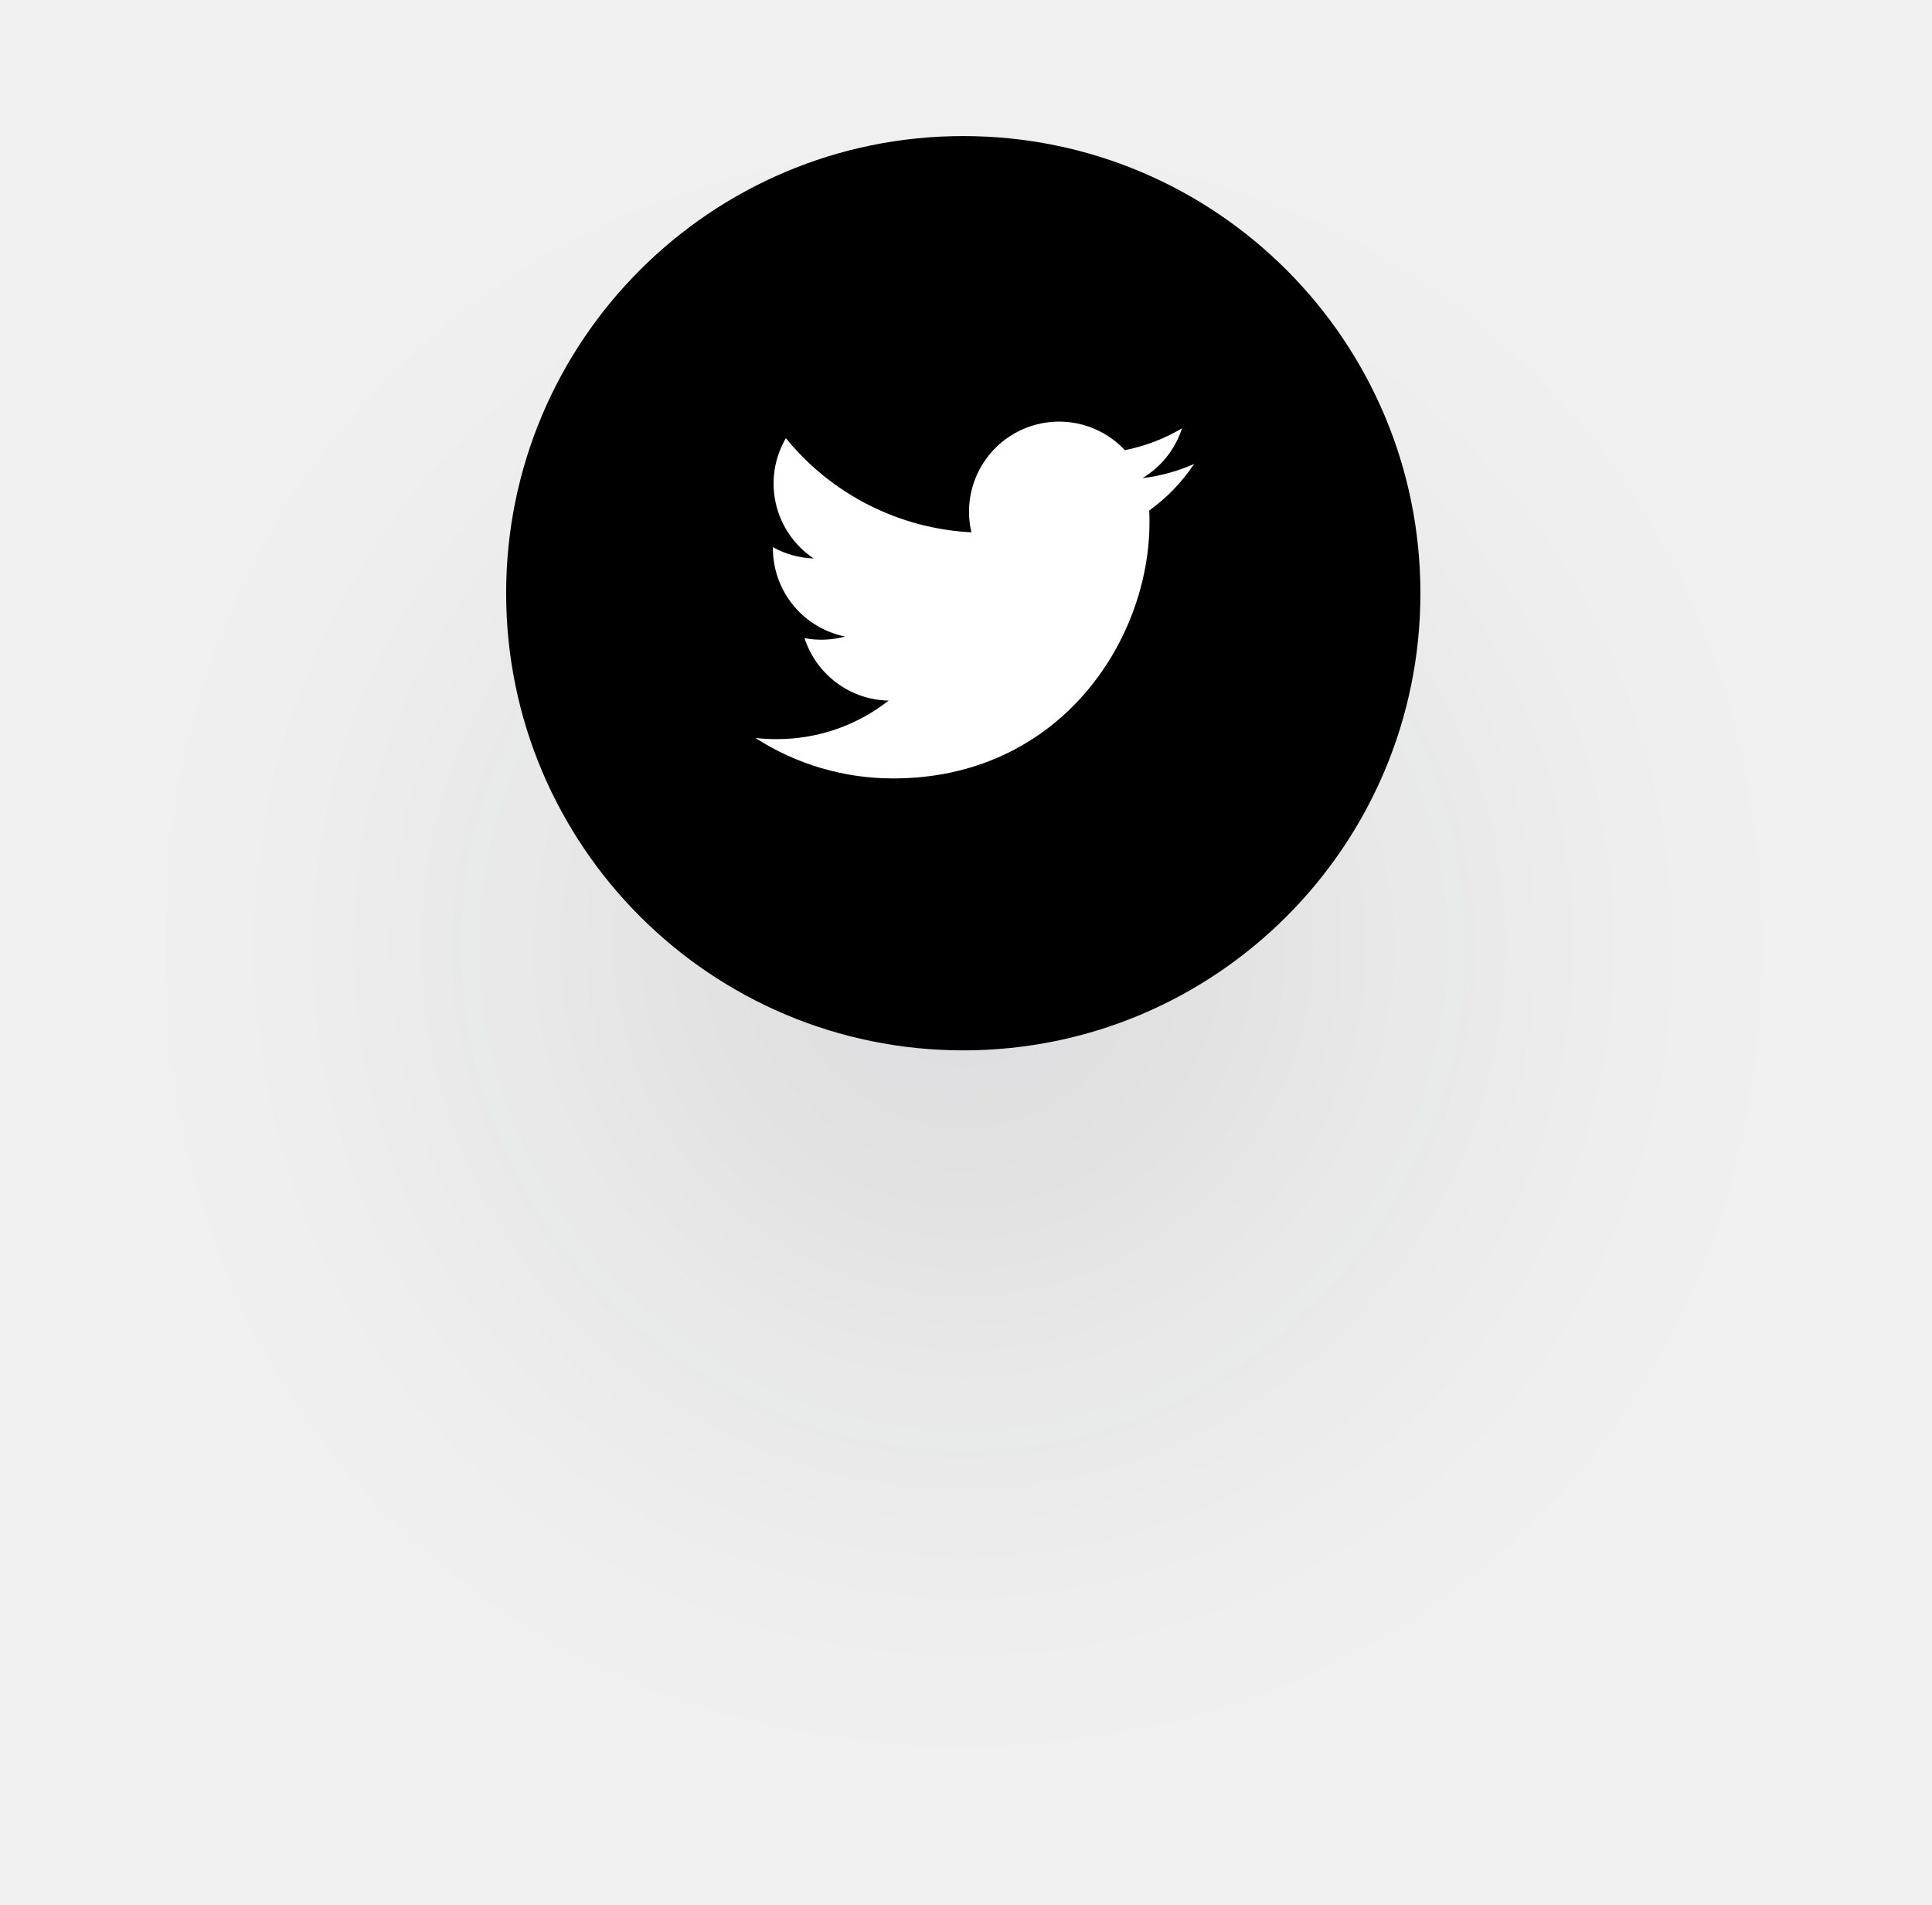
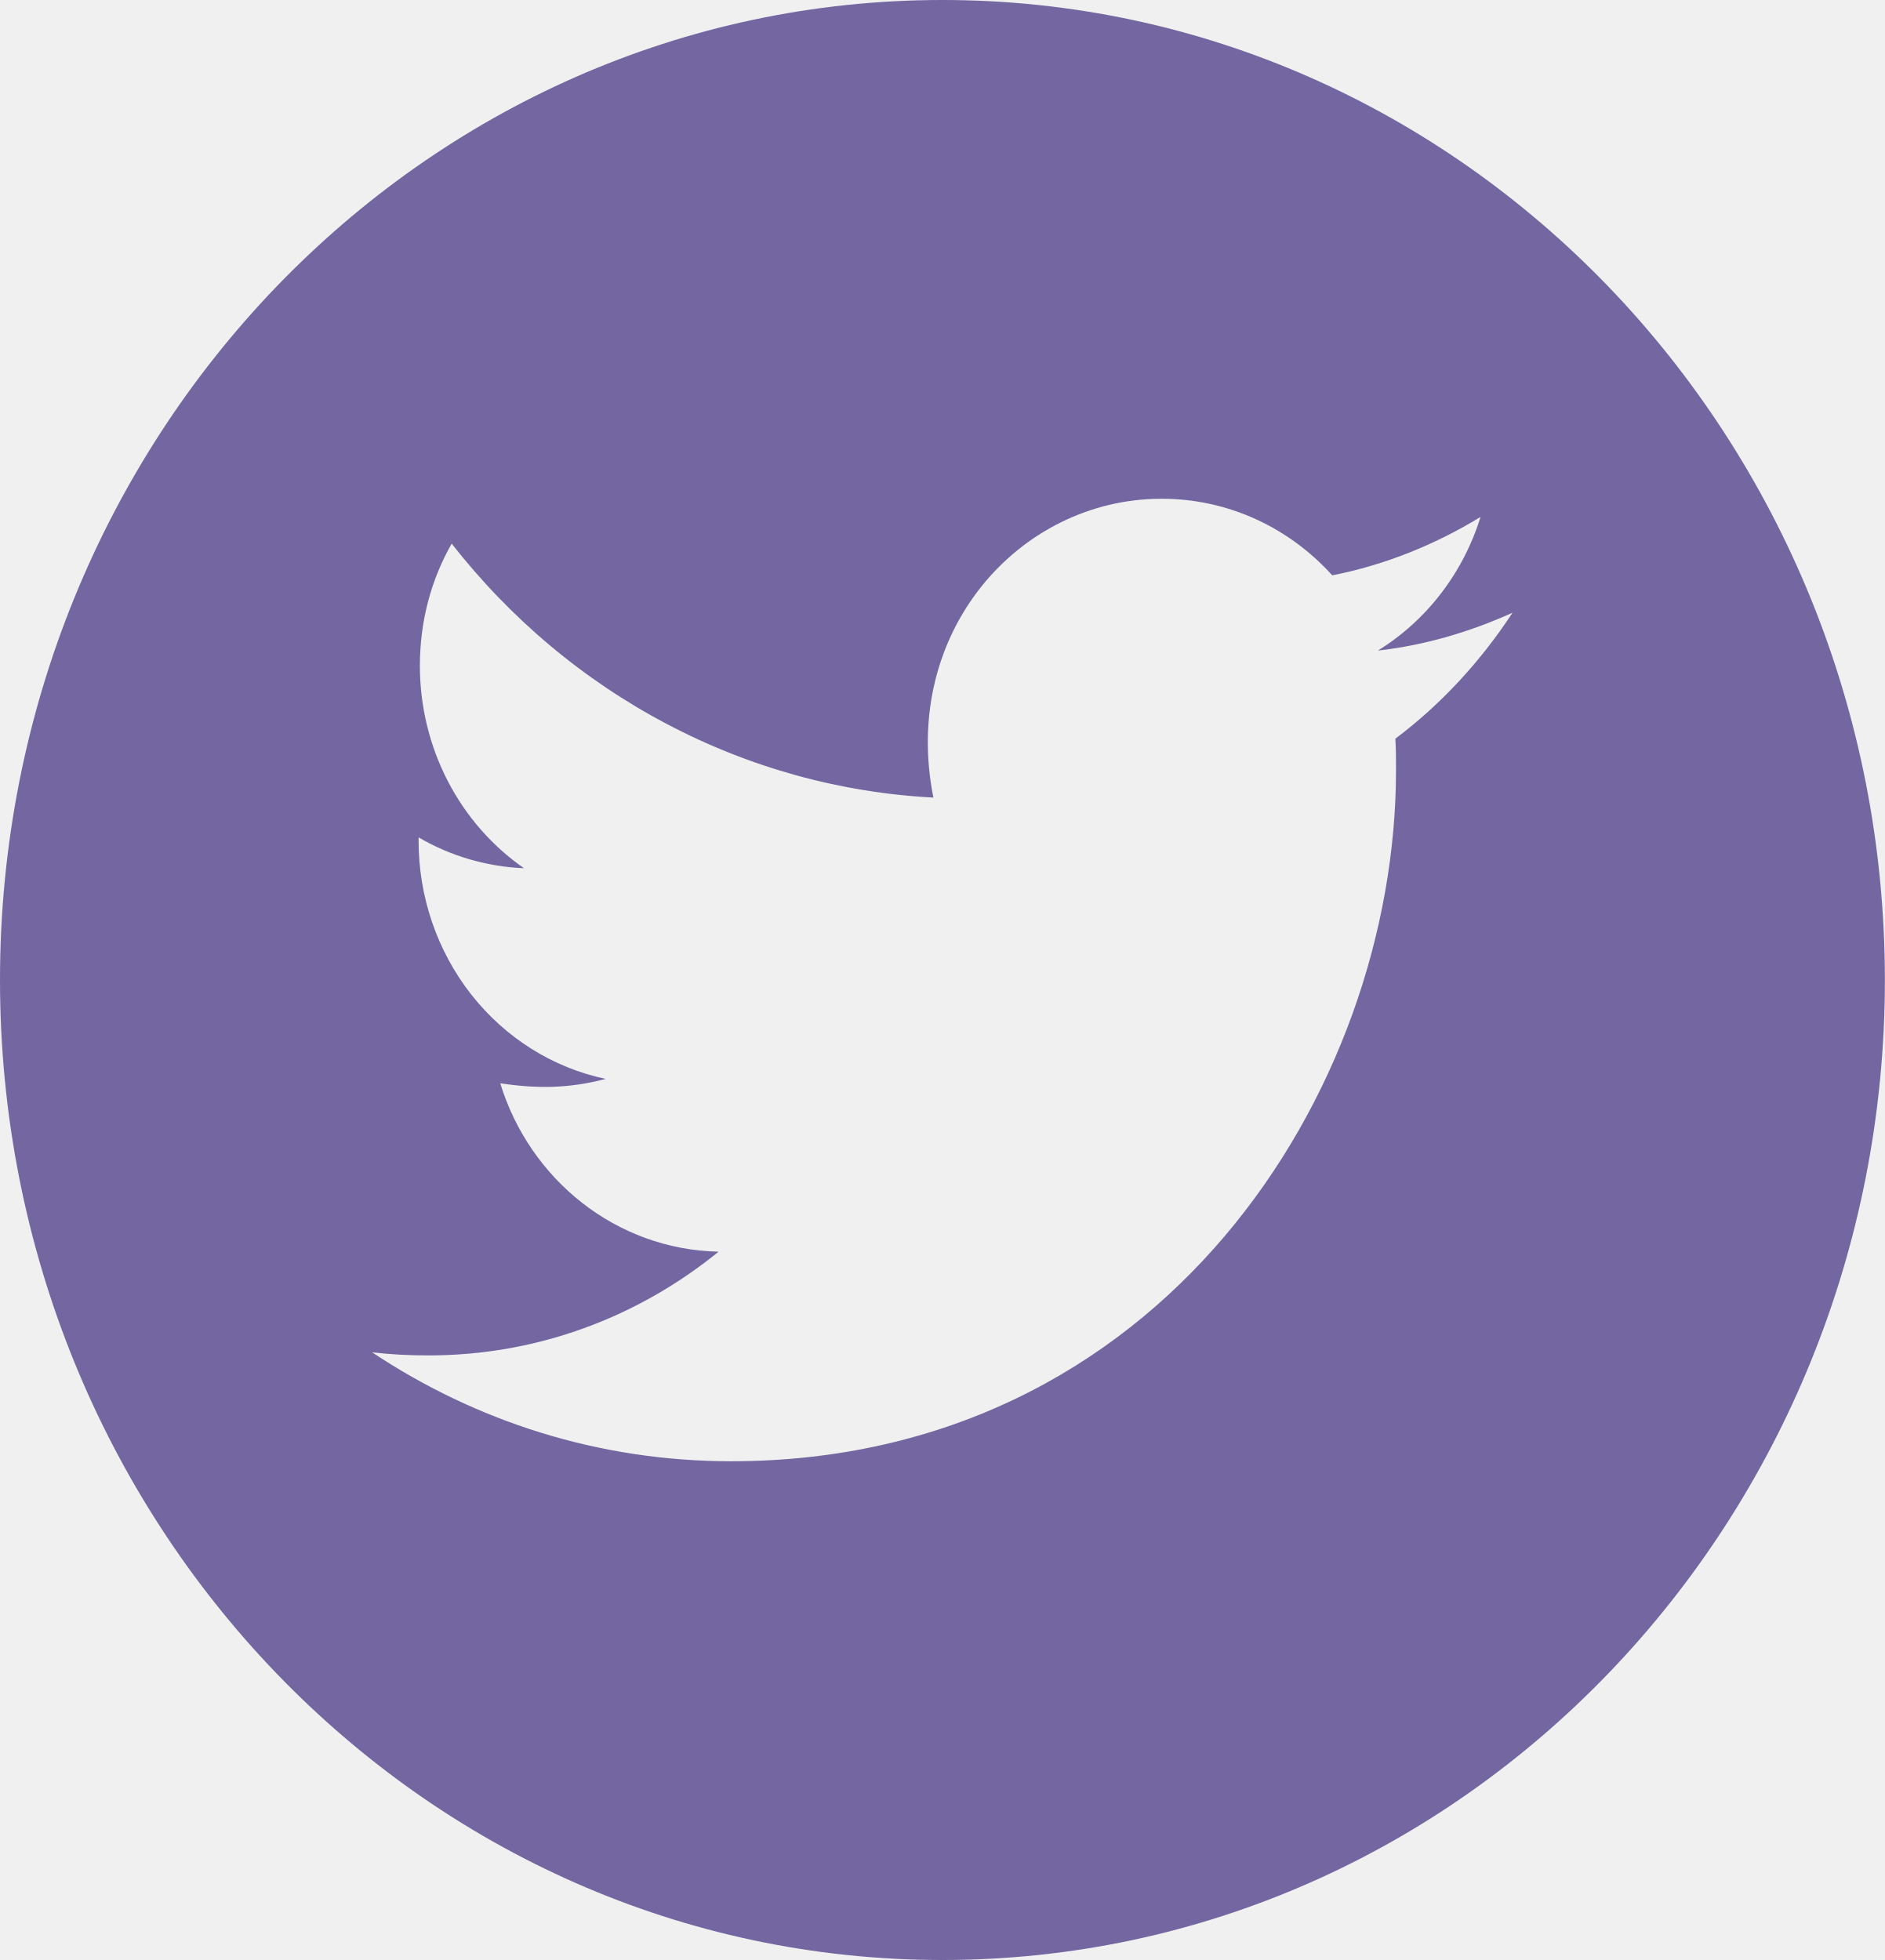
- <svg xmlns="http://www.w3.org/2000/svg" width="71" height="70" viewBox="0 0 71 70" fill="none">
-   <g filter="url(#filter0_d_1_139173)">
-     <circle cx="35.4" cy="21.8" r="16.8" fill="white" />
-   </g>
-   <path d="M35.4 5C26.122 5 18.6 12.521 18.6 21.8C18.6 31.078 26.122 38.6 35.4 38.6C44.679 38.6 52.2 31.078 52.2 21.8C52.2 12.521 44.679 5 35.4 5ZM42.234 18.762C42.241 18.905 42.243 19.049 42.243 19.189C42.243 23.564 38.916 28.606 32.829 28.606C31.031 28.609 29.27 28.092 27.758 27.118C28.015 27.15 28.279 27.162 28.547 27.162C30.098 27.162 31.524 26.635 32.656 25.746C31.966 25.733 31.297 25.504 30.744 25.093C30.19 24.681 29.778 24.107 29.566 23.45C30.061 23.544 30.572 23.525 31.058 23.392C30.309 23.241 29.636 22.835 29.152 22.244C28.668 21.653 28.404 20.912 28.404 20.148V20.108C28.85 20.355 29.361 20.505 29.903 20.523C29.201 20.055 28.704 19.337 28.514 18.515C28.324 17.694 28.454 16.83 28.88 16.102C29.711 17.124 30.747 17.96 31.922 18.556C33.097 19.152 34.384 19.495 35.699 19.562C35.532 18.852 35.604 18.107 35.904 17.442C36.204 16.777 36.715 16.23 37.358 15.886C38.002 15.541 38.74 15.419 39.46 15.538C40.18 15.657 40.84 16.01 41.338 16.543C42.078 16.396 42.789 16.125 43.438 15.74C43.191 16.506 42.674 17.158 41.984 17.572C42.64 17.493 43.28 17.317 43.884 17.049C43.441 17.714 42.882 18.294 42.234 18.762V18.762Z" fill="black" />
-   <defs>
-     <filter id="filter0_d_1_139173" x="0.6" y="0" width="69.6" height="69.6" filterUnits="userSpaceOnUse" color-interpolation-filters="sRGB">
-       <feFlood flood-opacity="0" result="BackgroundImageFix" />
-       <feColorMatrix in="SourceAlpha" type="matrix" values="0 0 0 0 0 0 0 0 0 0 0 0 0 0 0 0 0 0 127 0" result="hardAlpha" />
-       <feOffset dy="13" />
-       <feGaussianBlur stdDeviation="9" />
-       <feColorMatrix type="matrix" values="0 0 0 0 0.066 0 0 0 0 0.073 0 0 0 0 0.138 0 0 0 0.08 0" />
-       <feBlend mode="normal" in2="BackgroundImageFix" result="effect1_dropShadow_1_139173" />
-       <feBlend mode="normal" in="SourceGraphic" in2="effect1_dropShadow_1_139173" result="shape" />
-     </filter>
-   </defs>
+ <svg xmlns="http://www.w3.org/2000/svg" width="25" height="26" viewBox="0 0 25 26" fill="none">
+   <path d="M12.5 0C5.597 0 0 5.821 0 13C0 20.179 5.597 26 12.5 26C19.403 26 25 20.179 25 13C25 5.821 19.403 0 12.5 0ZM18.507 9.799C18.516 9.936 18.516 10.078 18.516 10.217C18.516 14.477 15.396 19.384 9.696 19.384C7.938 19.384 6.309 18.853 4.936 17.939C5.187 17.968 5.427 17.98 5.684 17.98C7.134 17.98 8.468 17.469 9.531 16.604C8.17 16.575 7.026 15.646 6.635 14.37C7.112 14.442 7.542 14.442 8.033 14.312C7.332 14.164 6.702 13.768 6.249 13.191C5.797 12.614 5.551 11.893 5.552 11.149V11.108C5.963 11.349 6.445 11.497 6.95 11.517C6.526 11.223 6.178 10.824 5.937 10.357C5.696 9.889 5.57 9.367 5.569 8.836C5.569 8.235 5.72 7.687 5.991 7.211C6.769 8.207 7.74 9.022 8.841 9.602C9.941 10.183 11.147 10.516 12.38 10.58C11.942 8.389 13.516 6.616 15.407 6.616C16.3 6.616 17.104 7.005 17.67 7.632C18.37 7.495 19.04 7.223 19.637 6.857C19.406 7.603 18.92 8.232 18.276 8.63C18.901 8.56 19.503 8.38 20.061 8.128C19.64 8.772 19.113 9.344 18.507 9.799Z" fill="#7466A1" />
</svg>
